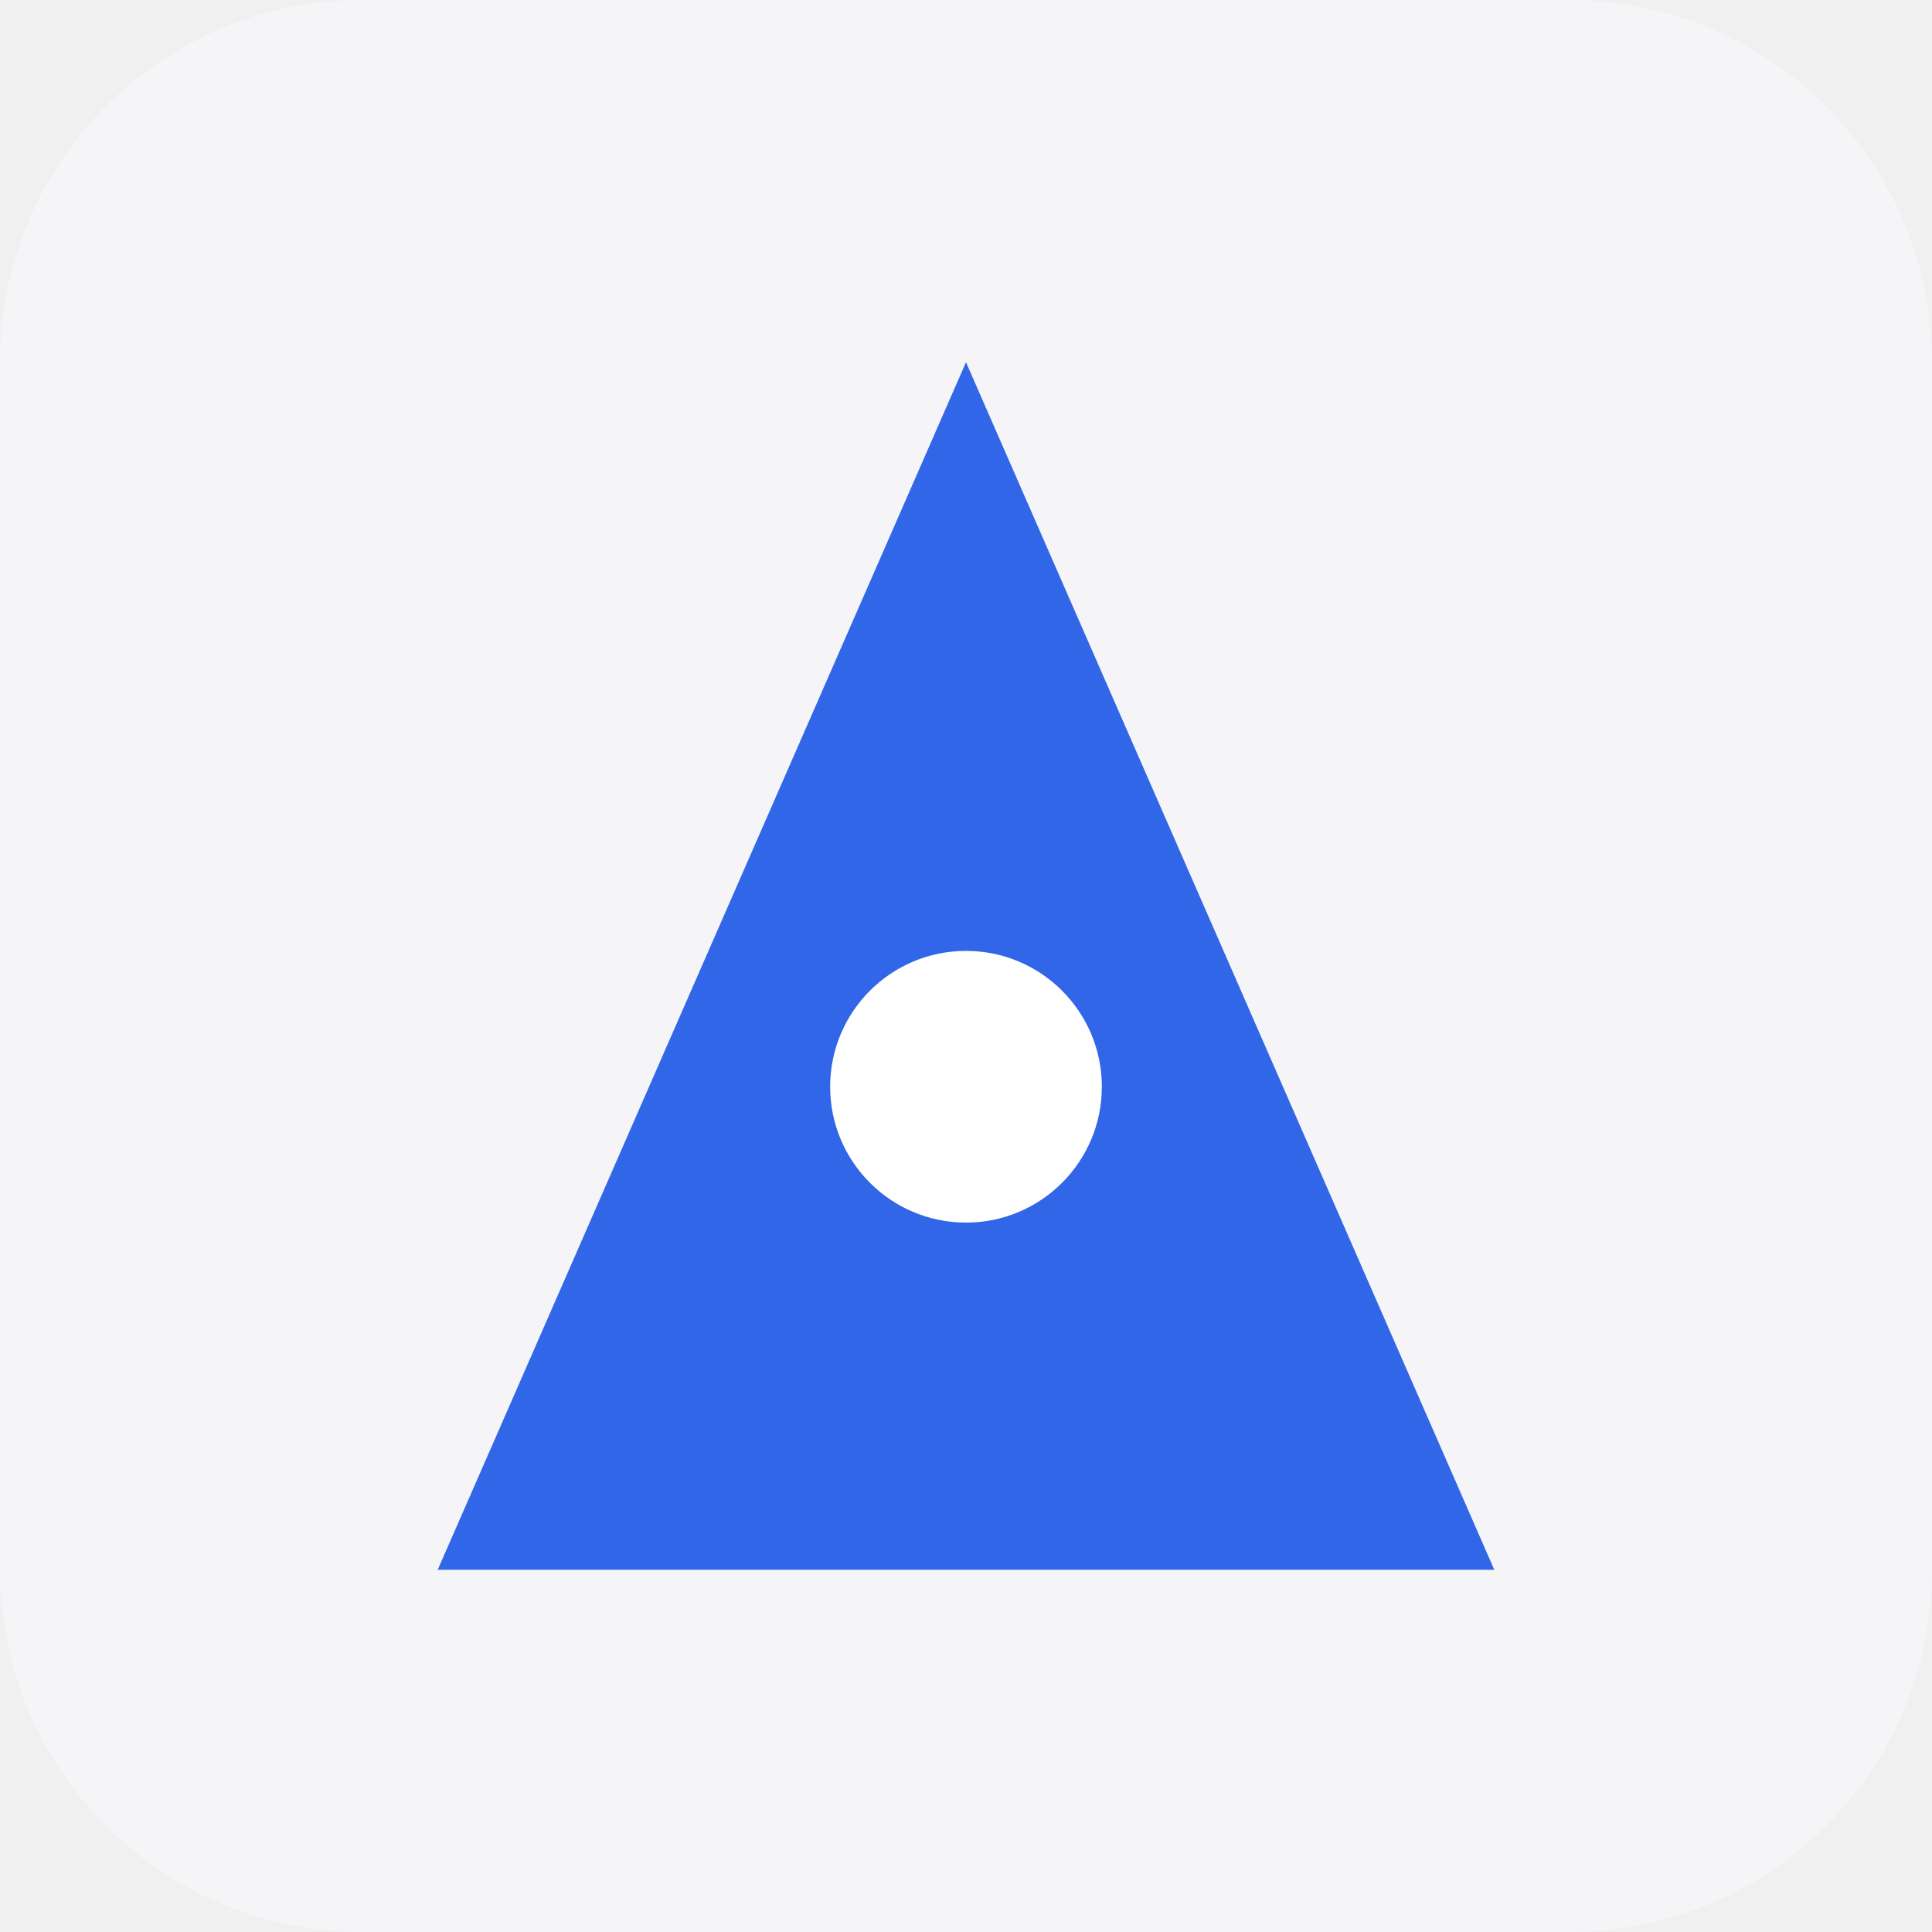
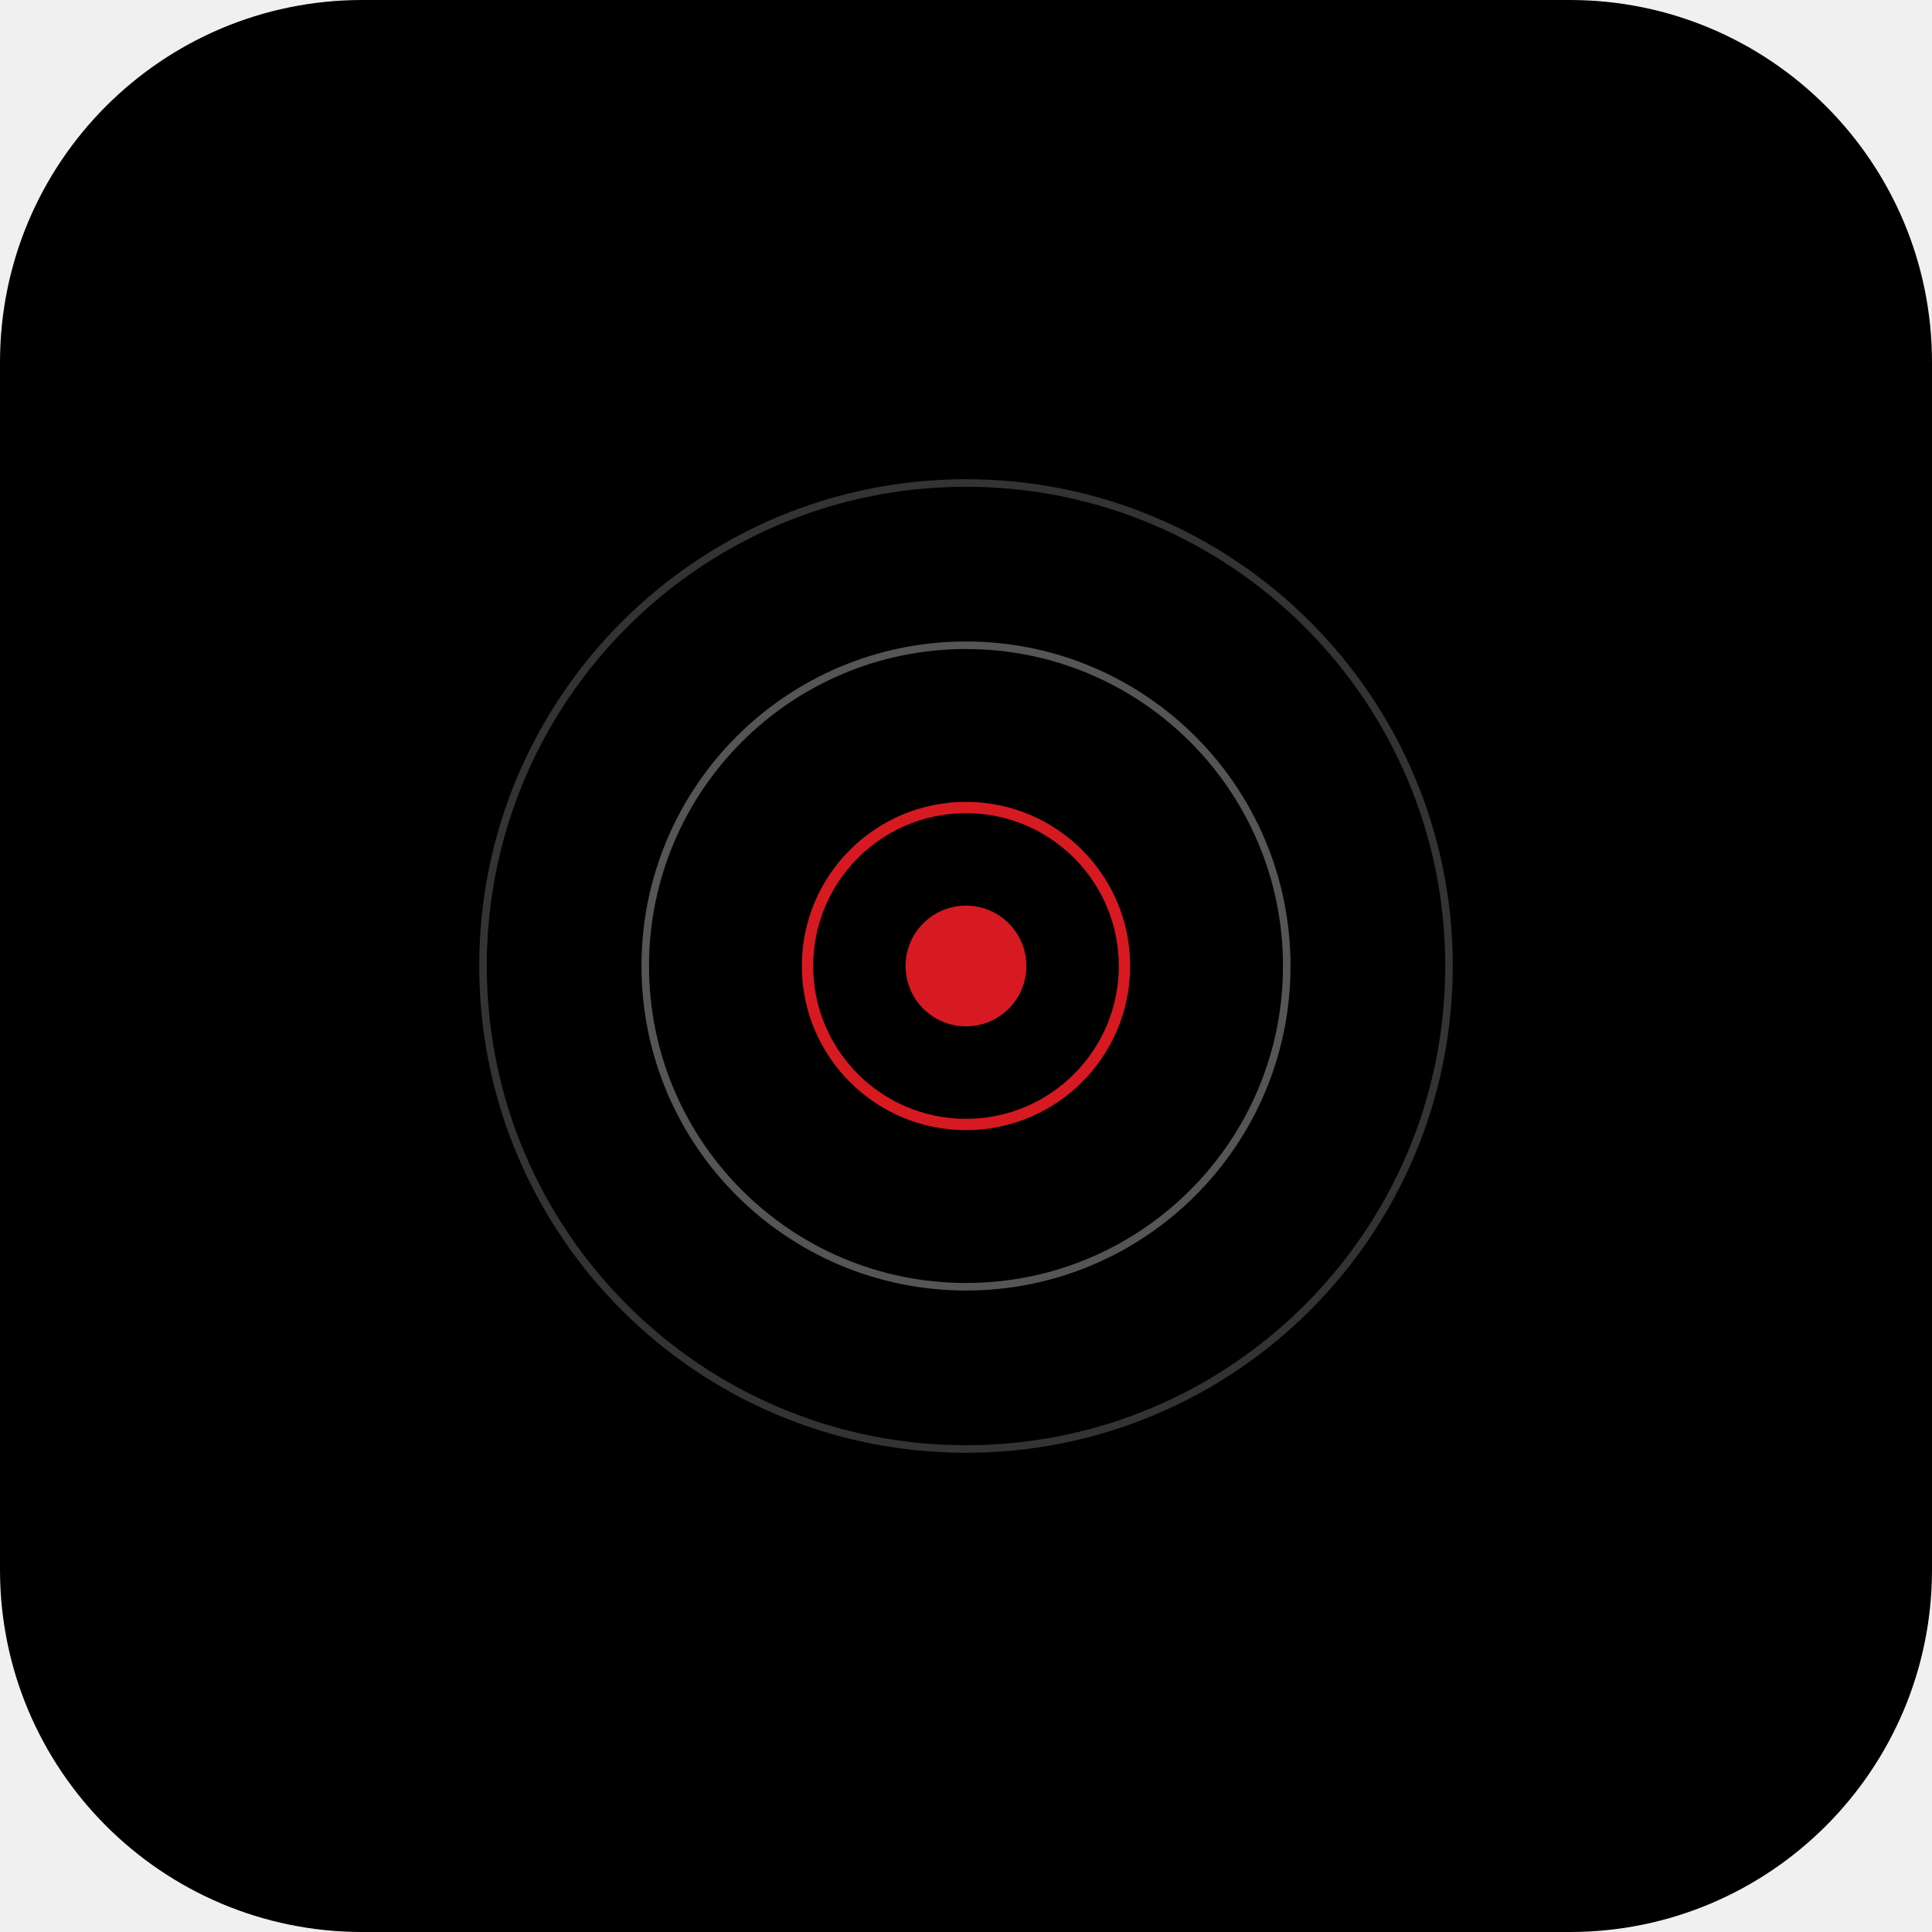
<svg xmlns="http://www.w3.org/2000/svg" width="512" height="512" viewBox="0 0 512 512" fill="none">
-   <rect width="512" height="512" rx="96" fill="#F5F5F7" />
-   <path d="M256 96L116 416h280L256 96z" fill="url(#g)" />
-   <circle cx="256" cy="288" r="36" fill="#fff" />
-   <defs>
-     <linearGradient id="g" x1="116" y1="416" x2="396" y2="96">
-       <stop stop-color="#007AFF" />
-       <stop offset="1" stop-color="#5856D6" />
-     </linearGradient>
-   </defs>
+   <rect width="512" height="512" rx="96" fill="#000" />
+   <circle cx="256" cy="256" r="128" stroke="#333" stroke-width="2" />
+   <circle cx="256" cy="256" r="85" stroke="#555" stroke-width="2" />
+   <circle cx="256" cy="256" r="42" stroke="#D71921" stroke-width="3" />
+   <circle cx="256" cy="256" r="16" fill="#D71921" />
</svg>
